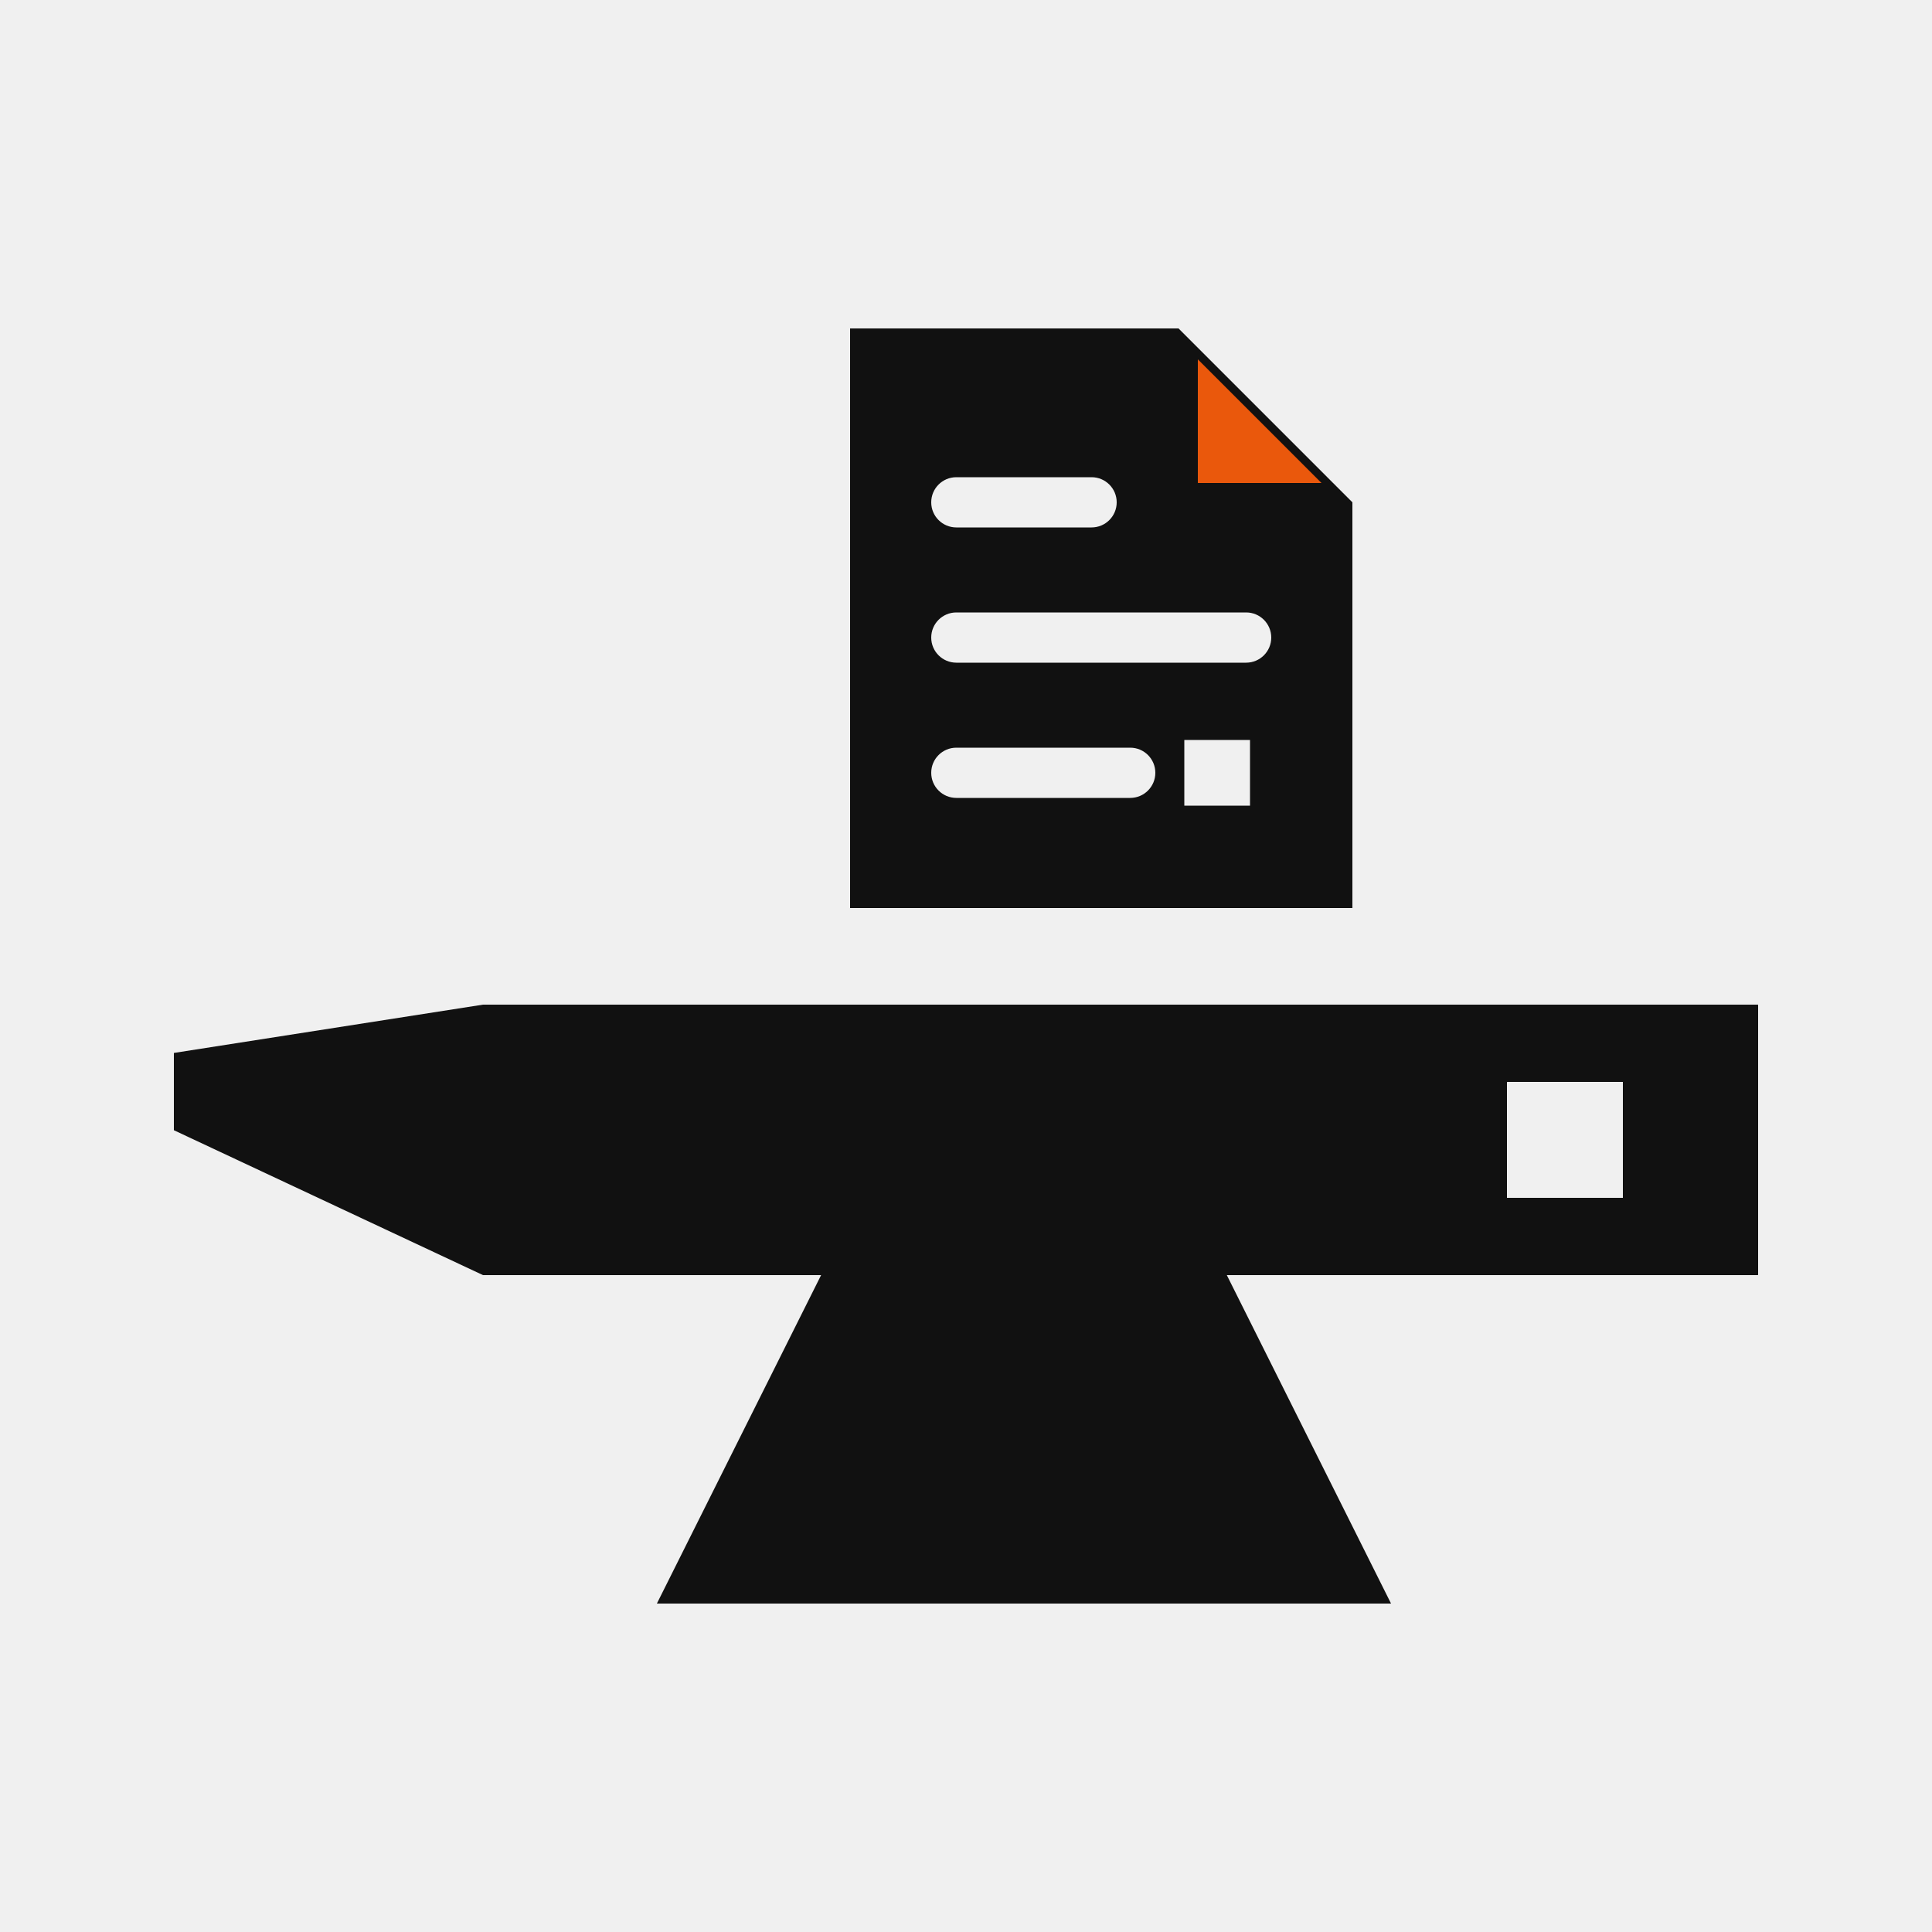
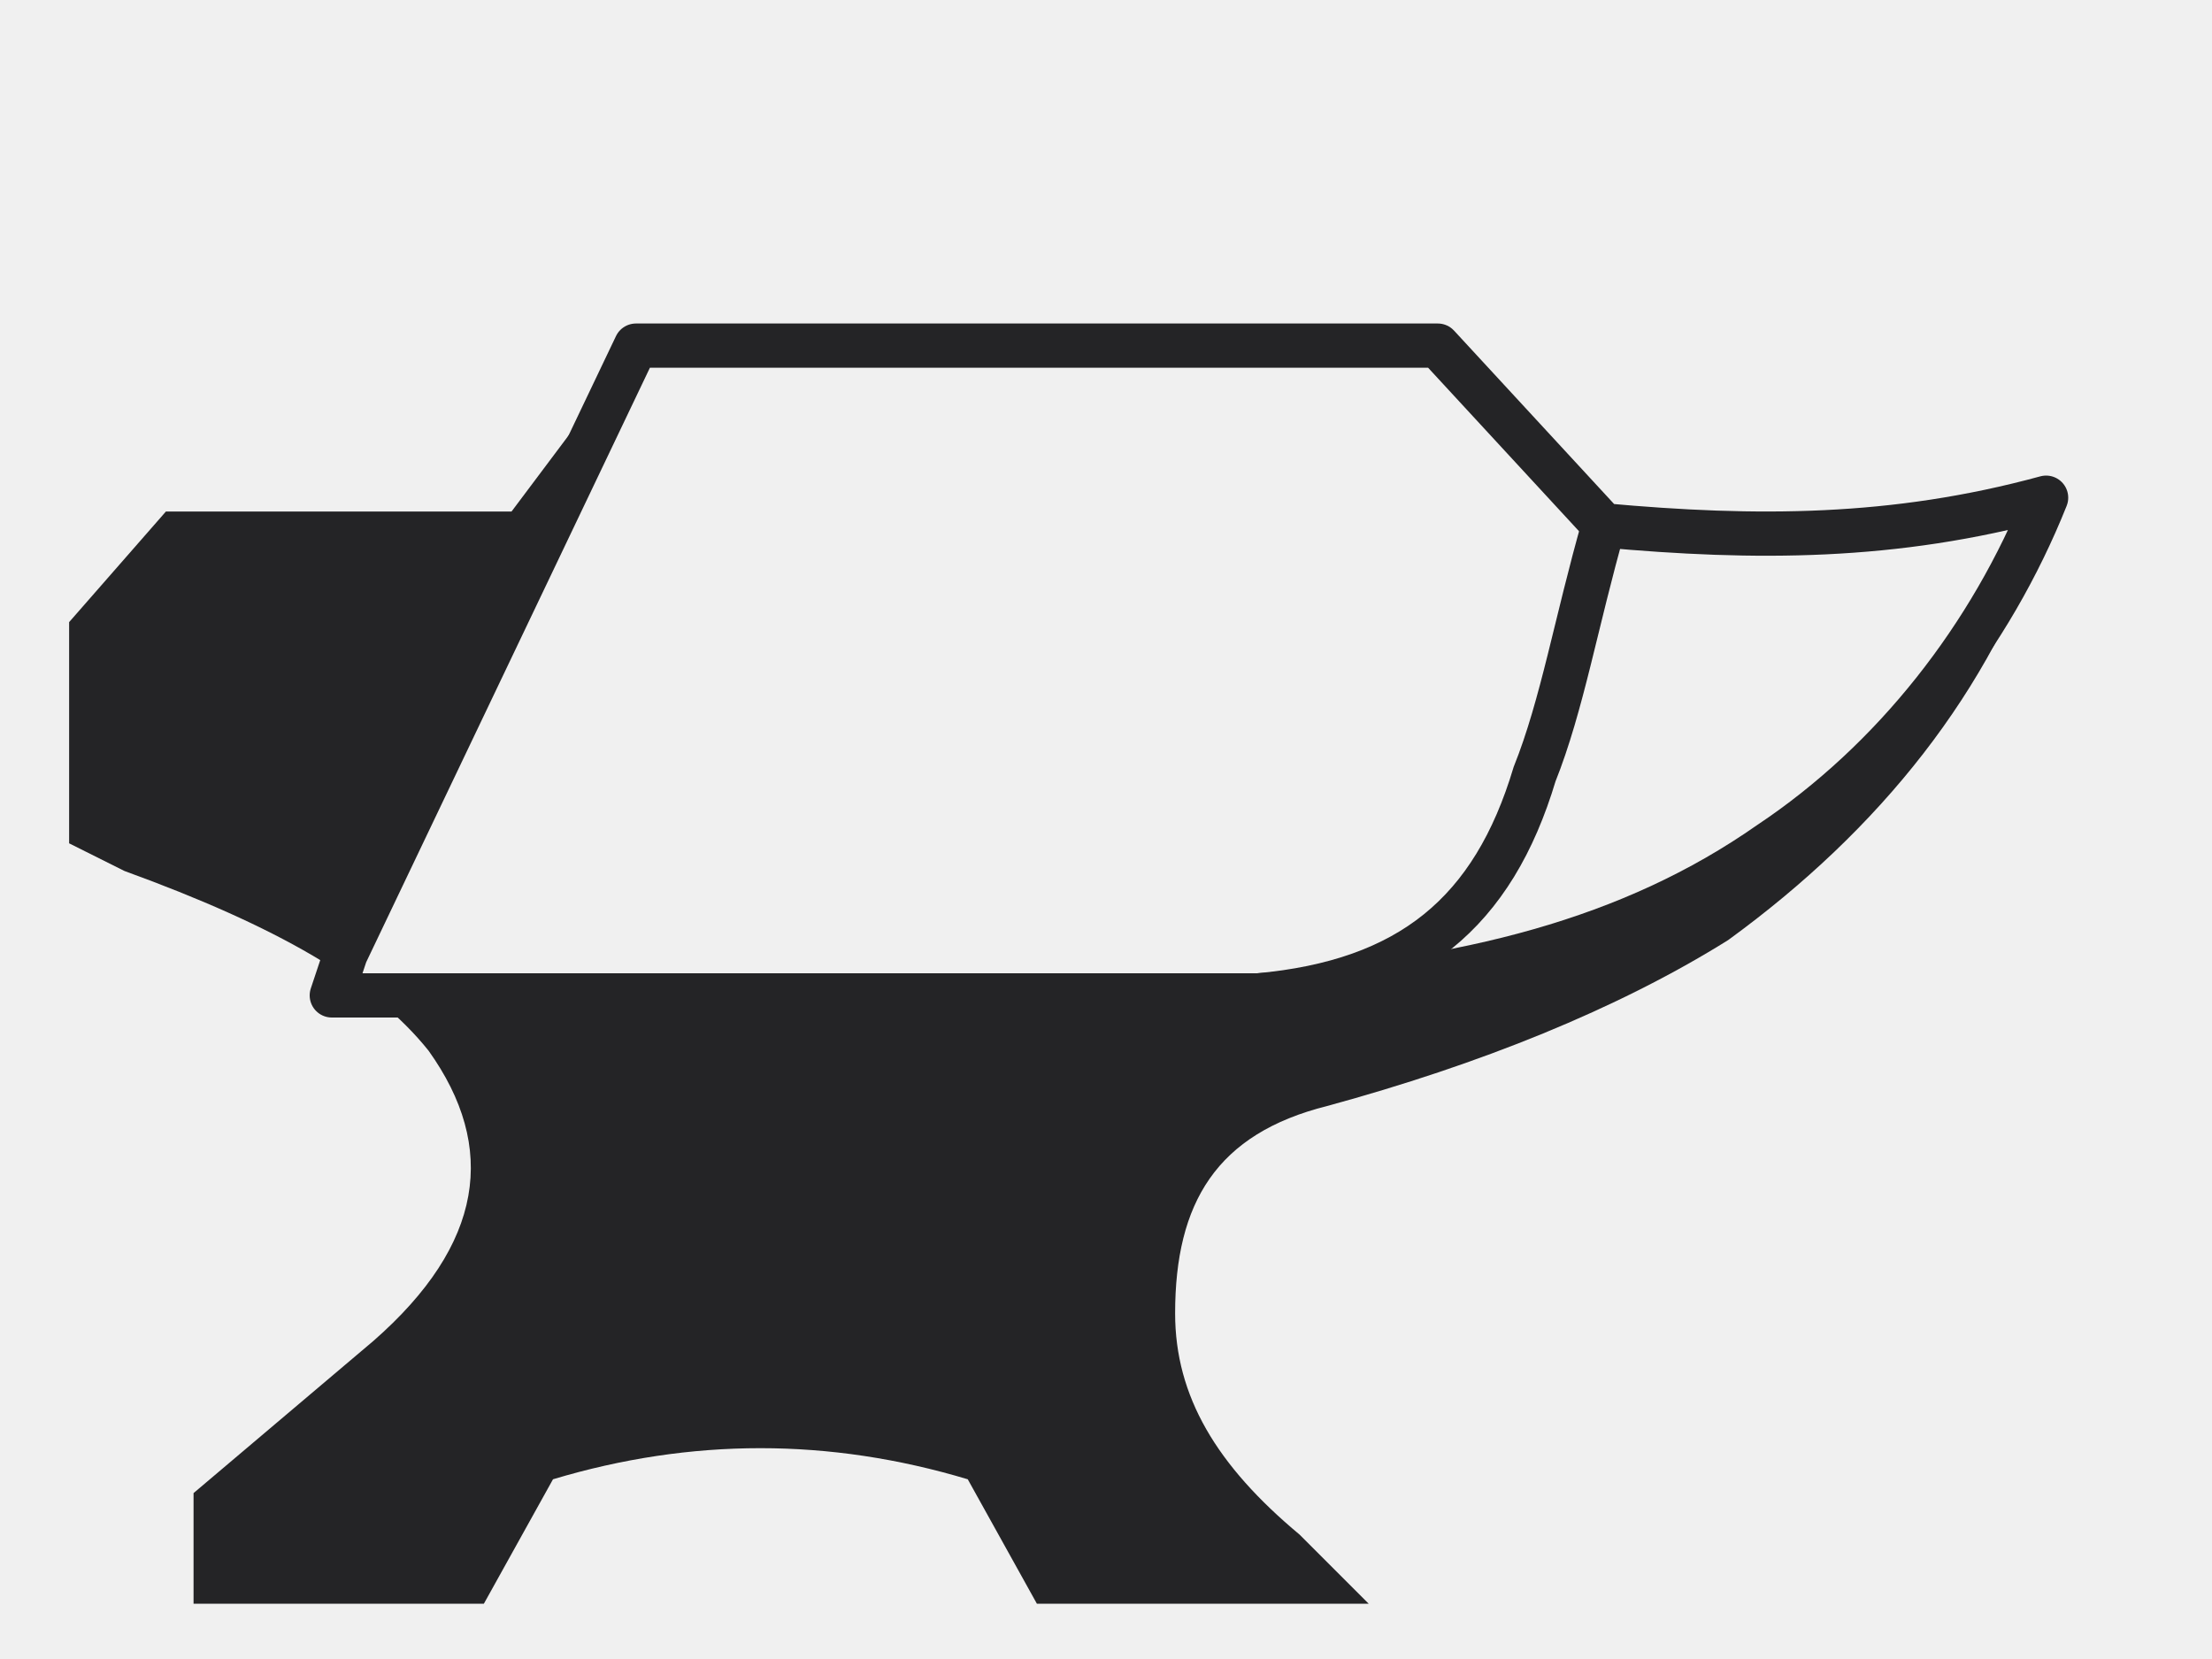
- <svg xmlns="http://www.w3.org/2000/svg" viewBox="0 0 100 100" width="512" height="512" role="img" aria-label="PaperForge">
-   <path fill="#111111" fill-rule="evenodd" d="     M 44 17 L 61 17 L 70 26 L 70 47 L 44 47 Z     M 49.5 24.7 L 56.5 24.7 A 1.3 1.3 0 0 1 56.5 27.3 L 49.5 27.3 A 1.3 1.3 0 0 1 49.5 24.7 Z     M 49.5 31.7 L 64.5 31.7 A 1.3 1.3 0 0 1 64.5 34.3 L 49.5 34.3 A 1.3 1.3 0 0 1 49.5 31.7 Z     M 49.5 38.7 L 58.5 38.7 A 1.3 1.3 0 0 1 58.5 41.3 L 49.5 41.3 A 1.3 1.3 0 0 1 49.5 38.7 Z     M 61.3 38.3 L 64.7 38.3 L 64.7 41.7 L 61.3 41.7 Z" />
-   <path fill="#EA580C" d="M 62 18.6 L 68.4 25 L 62 25 Z" />
-   <path fill="#111111" fill-rule="evenodd" d="     M 9 54.5 L 25 52 L 91 52 L 91 66 L 25 66 L 9 58.5 Z     M 78 56 L 84 56 L 84 62 L 78 62 Z" />
-   <path fill="#111111" d="M 43 65 L 63 65 L 72 83 L 34 83 Z" />
+ <svg xmlns="http://www.w3.org/2000/svg" viewBox="0 0 160 120" width="640" height="480" role="img" aria-label="PaperForge mark">
+   <defs>
+     <mask id="pf-paper-cut" maskUnits="userSpaceOnUse" x="0" y="0" width="160" height="120">
+       <rect width="160" height="120" fill="white" />
+       <path d="M25 69 46 25h58l12 13c11 1 21 1 32-2-4 10-11 19-20 25-10 7-22 10-37 11H24Z" fill="black" />
+     </mask>
+   </defs>
+   <path fill="#242426" mask="url(#pf-paper-cut)" d="M12 37h25l9-12h58l12 13h32c-4 12-12 22-23 30-8 5-18 9-29 12-8 2-11 7-11 15 0 6 3 11 9 16l5 5H75l-5-9c-10-3-20-3-30 0l-5 9H14v-8l13-11c8-7 9-14 4-21-4-5-11-9-22-13l-4-2V45Z" />
+   <path fill="none" stroke="#242426" stroke-width="3.2" stroke-linejoin="round" stroke-linecap="round" d="M25 69 46 25h58l12 13c11 1 21 1 32-2-4 10-11 19-20 25-10 7-22 10-37 11H24Z" />
+   <path fill="none" stroke="#242426" stroke-width="3.2" stroke-linecap="round" d="M116 38c-2 7-3 13-5 18-3 10-9 15-20 16" />
</svg>
